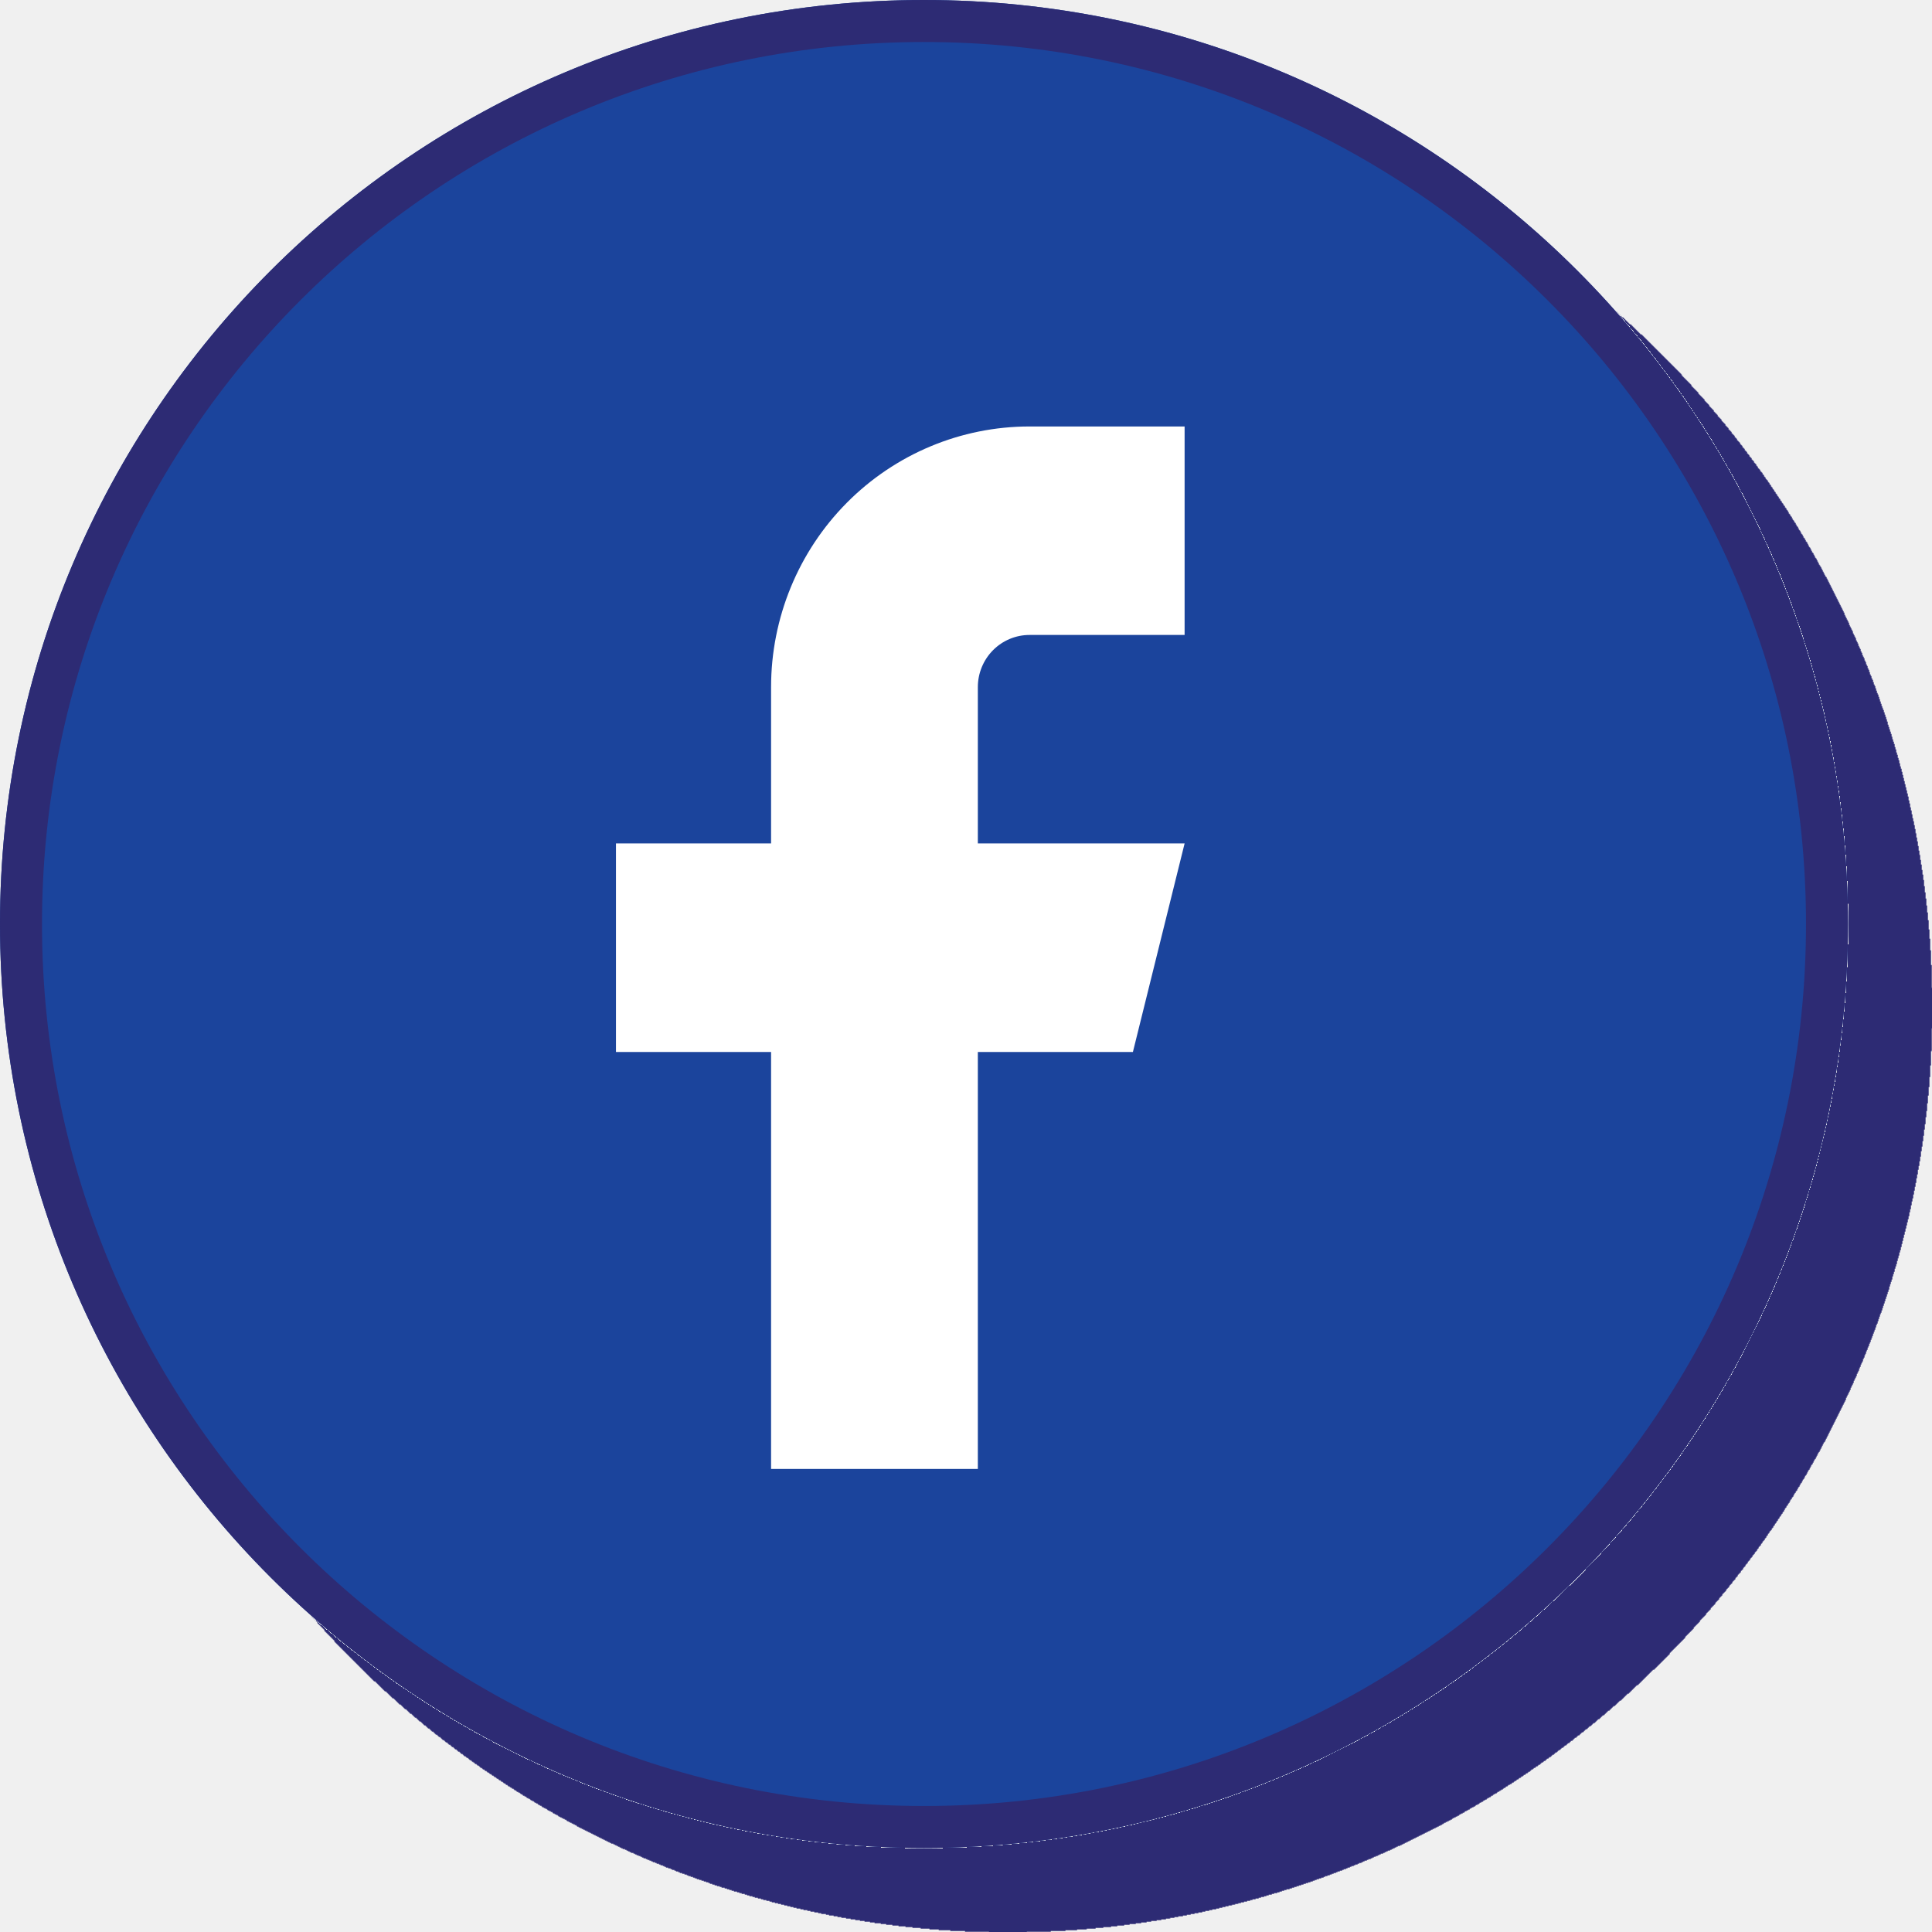
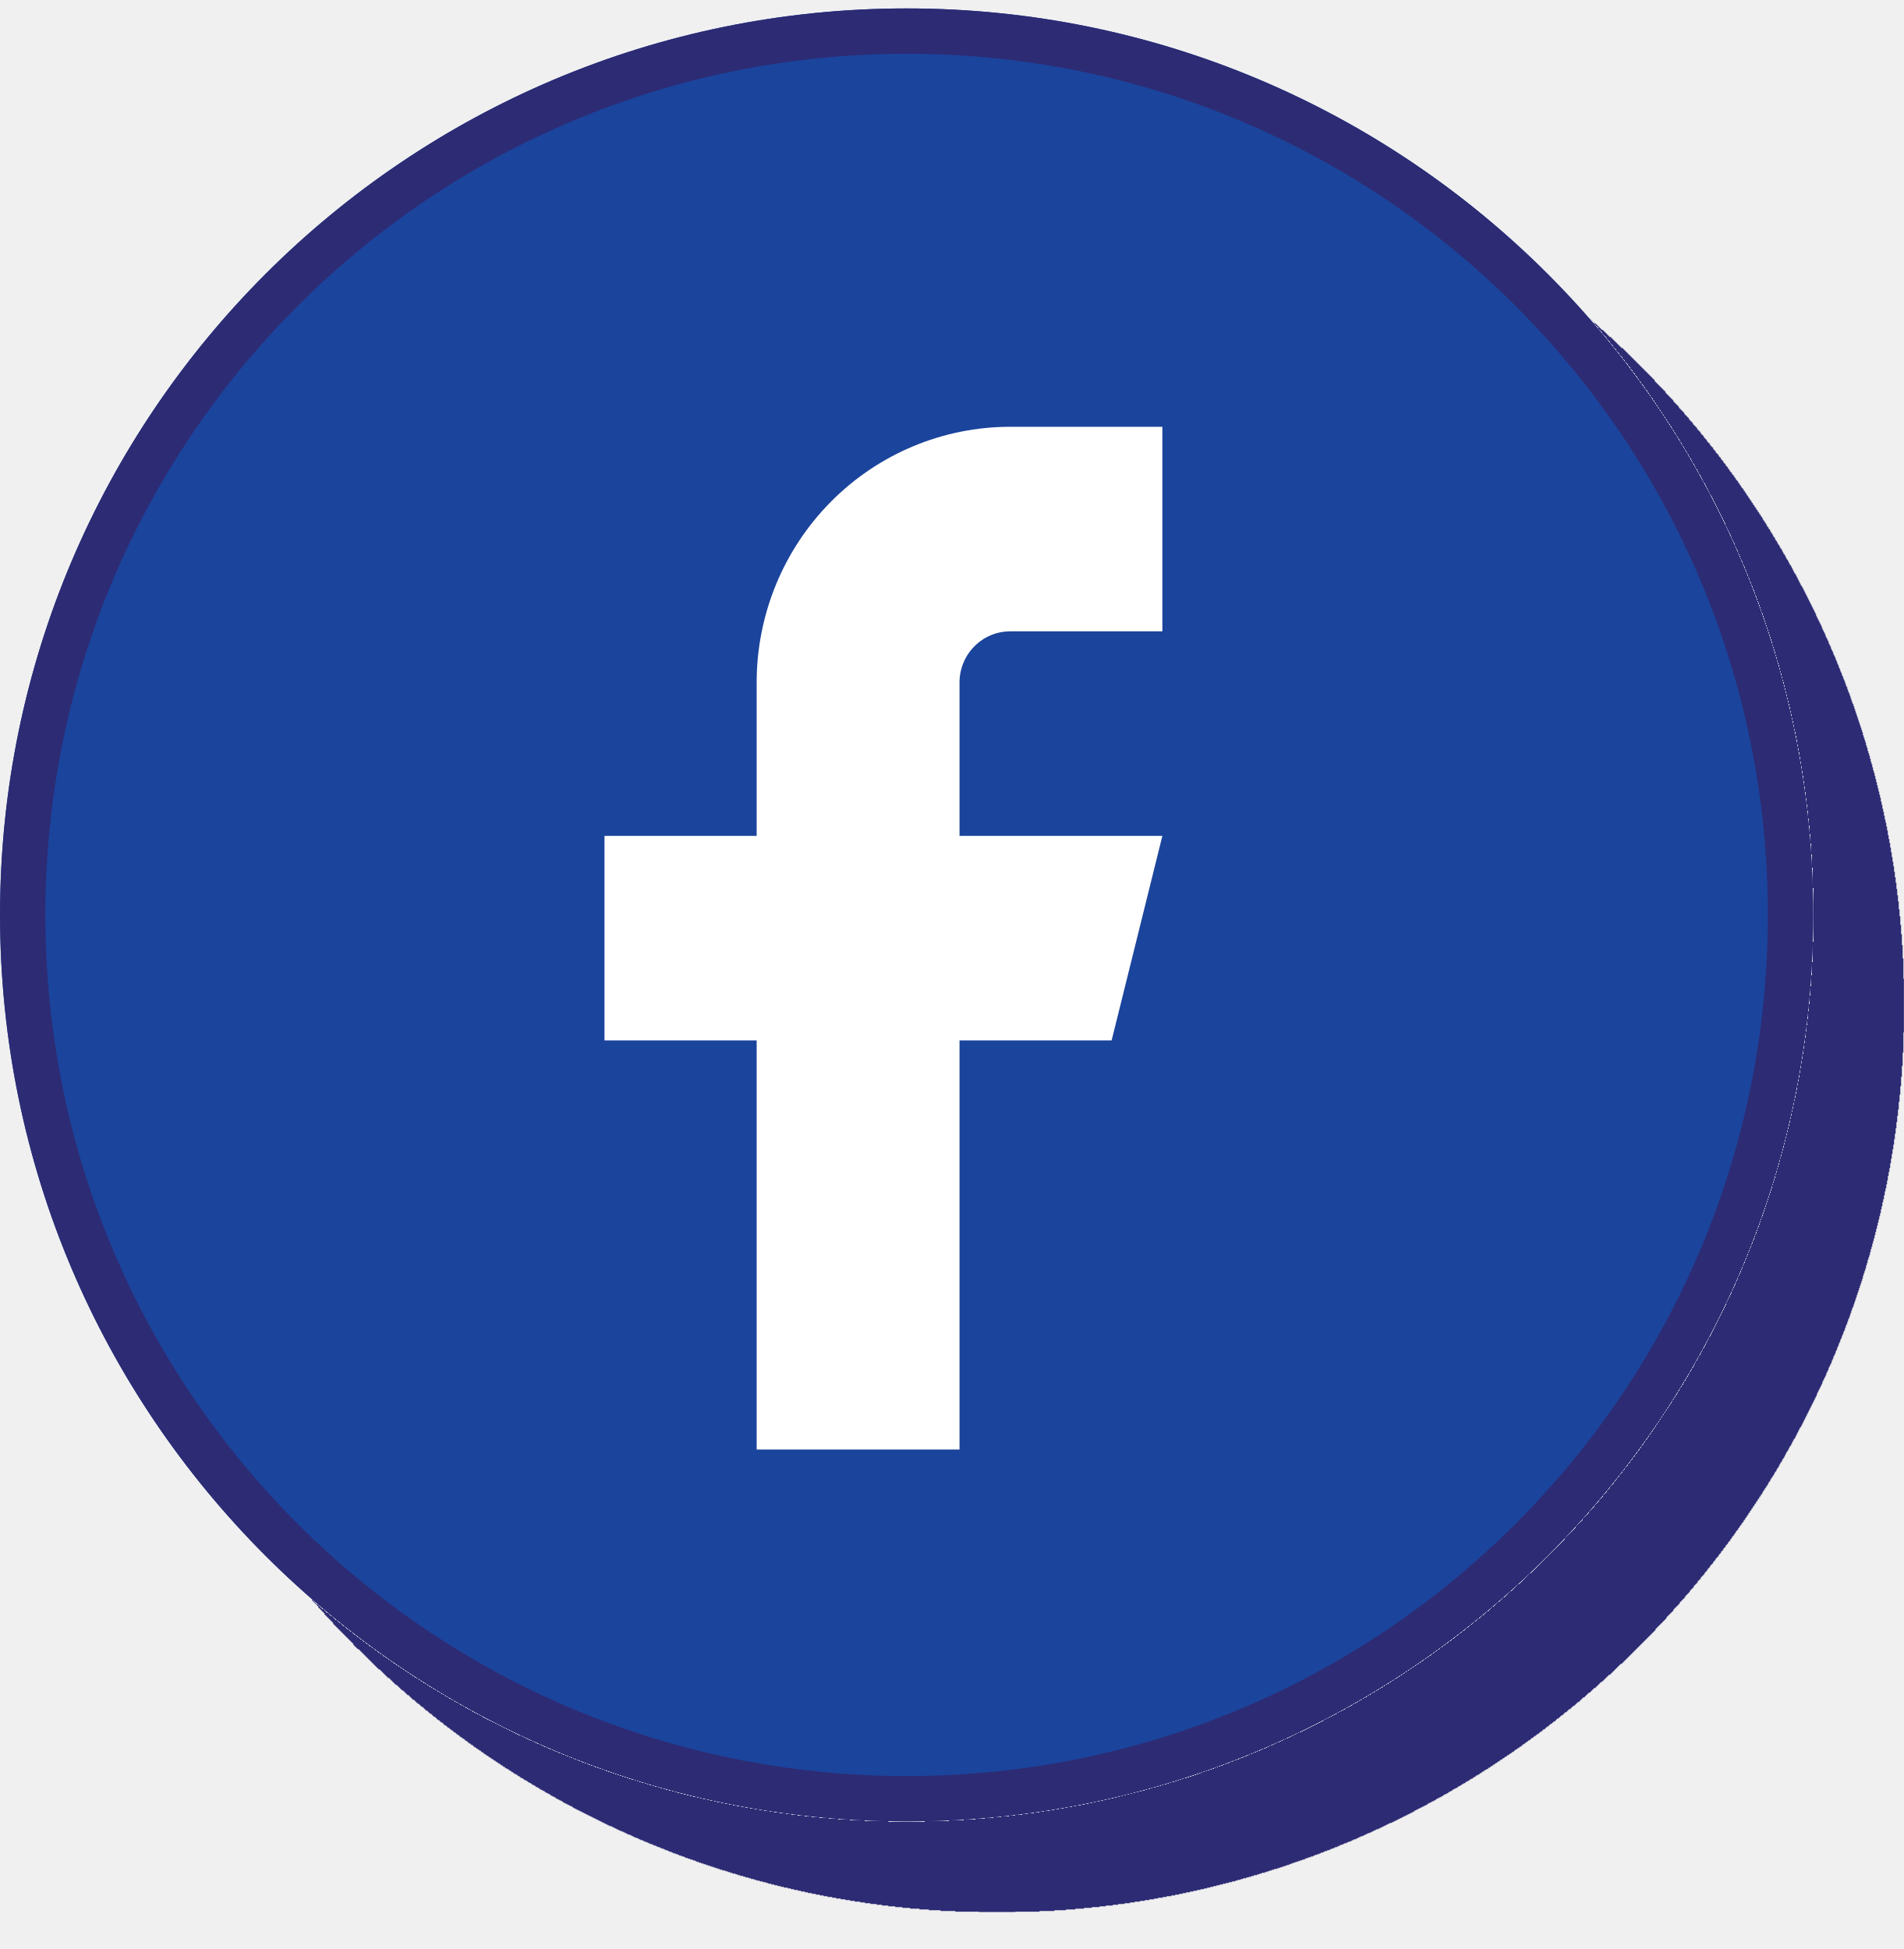
- <svg xmlns="http://www.w3.org/2000/svg" width="46" height="46" viewBox="0 0 46 46" fill="none">
-   <g filter="url(#filter0_d_153_2265)">
-     <circle cx="22" cy="22" r="22" fill="#1B449C" />
-     <circle cx="22" cy="22" r="21.5" stroke="#2D2B74" />
+ <svg xmlns="http://www.w3.org/2000/svg" width="42" height="43" viewBox="0 0 42 43" fill="none">
+   <g filter="url(#filter0_d_779_3)">
+     <circle cx="20" cy="20.185" r="19.999" fill="#1B449C" />
+     <circle cx="20" cy="20.185" r="19.499" stroke="#2D2B74" />
  </g>
-   <path d="M28.205 10.154H24.513C22.881 10.154 21.315 10.808 20.161 11.972C19.007 13.135 18.359 14.714 18.359 16.359V20.082H14.666V25.047H18.359V34.975H23.282V25.047H26.974L28.205 20.082H23.282V16.359C23.282 16.03 23.412 15.715 23.642 15.482C23.873 15.249 24.186 15.118 24.513 15.118H28.205V10.154Z" fill="white" />
+   <path d="M25.642 9.416H22.286C20.802 9.416 19.379 10.011 18.33 11.069C17.281 12.127 16.692 13.561 16.692 15.057V18.442H13.335V22.954H16.692V31.98H21.167V22.954H24.523L25.642 18.442H21.167V15.057C21.167 14.758 21.285 14.471 21.495 14.26C21.704 14.048 21.989 13.929 22.286 13.929H25.642V9.416Z" fill="white" />
  <defs>
-     <filter id="filter0_d_153_2265" x="0" y="0" width="46" height="46" filterUnits="userSpaceOnUse" color-interpolation-filters="sRGB">
+     <filter id="filter0_d_779_3" x="0.001" y="0.186" width="41.999" height="41.998" filterUnits="userSpaceOnUse" color-interpolation-filters="sRGB">
      <feFlood flood-opacity="0" result="BackgroundImageFix" />
      <feColorMatrix in="SourceAlpha" type="matrix" values="0 0 0 0 0 0 0 0 0 0 0 0 0 0 0 0 0 0 127 0" result="hardAlpha" />
      <feOffset dx="2" dy="2" />
      <feComposite in2="hardAlpha" operator="out" />
      <feColorMatrix type="matrix" values="0 0 0 0 0.176 0 0 0 0 0.169 0 0 0 0 0.455 0 0 0 1 0" />
-       <feBlend mode="normal" in2="BackgroundImageFix" result="effect1_dropShadow_153_2265" />
-       <feBlend mode="normal" in="SourceGraphic" in2="effect1_dropShadow_153_2265" result="shape" />
+       <feBlend mode="normal" in2="BackgroundImageFix" result="effect1_dropShadow_779_3" />
+       <feBlend mode="normal" in="SourceGraphic" in2="effect1_dropShadow_779_3" result="shape" />
    </filter>
  </defs>
</svg>
